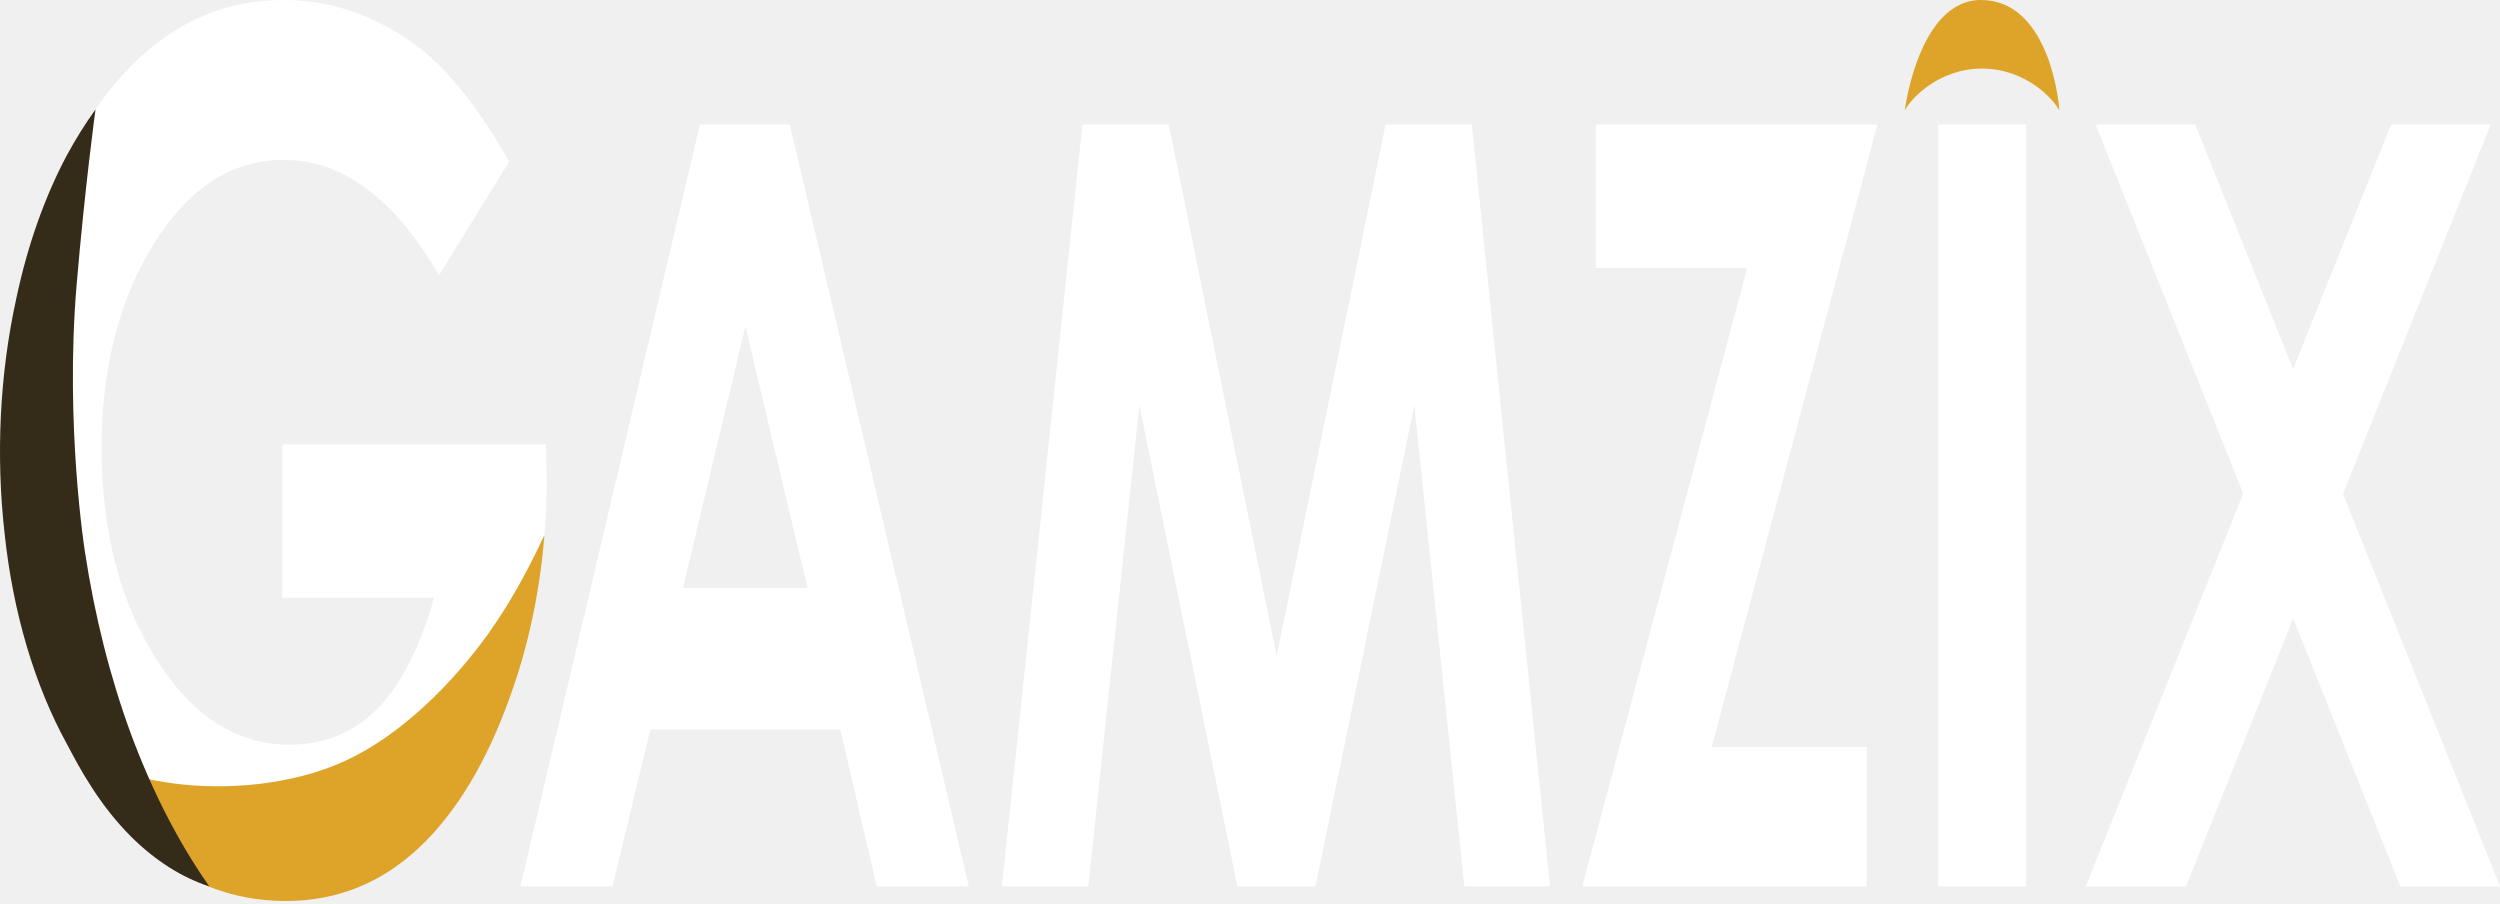
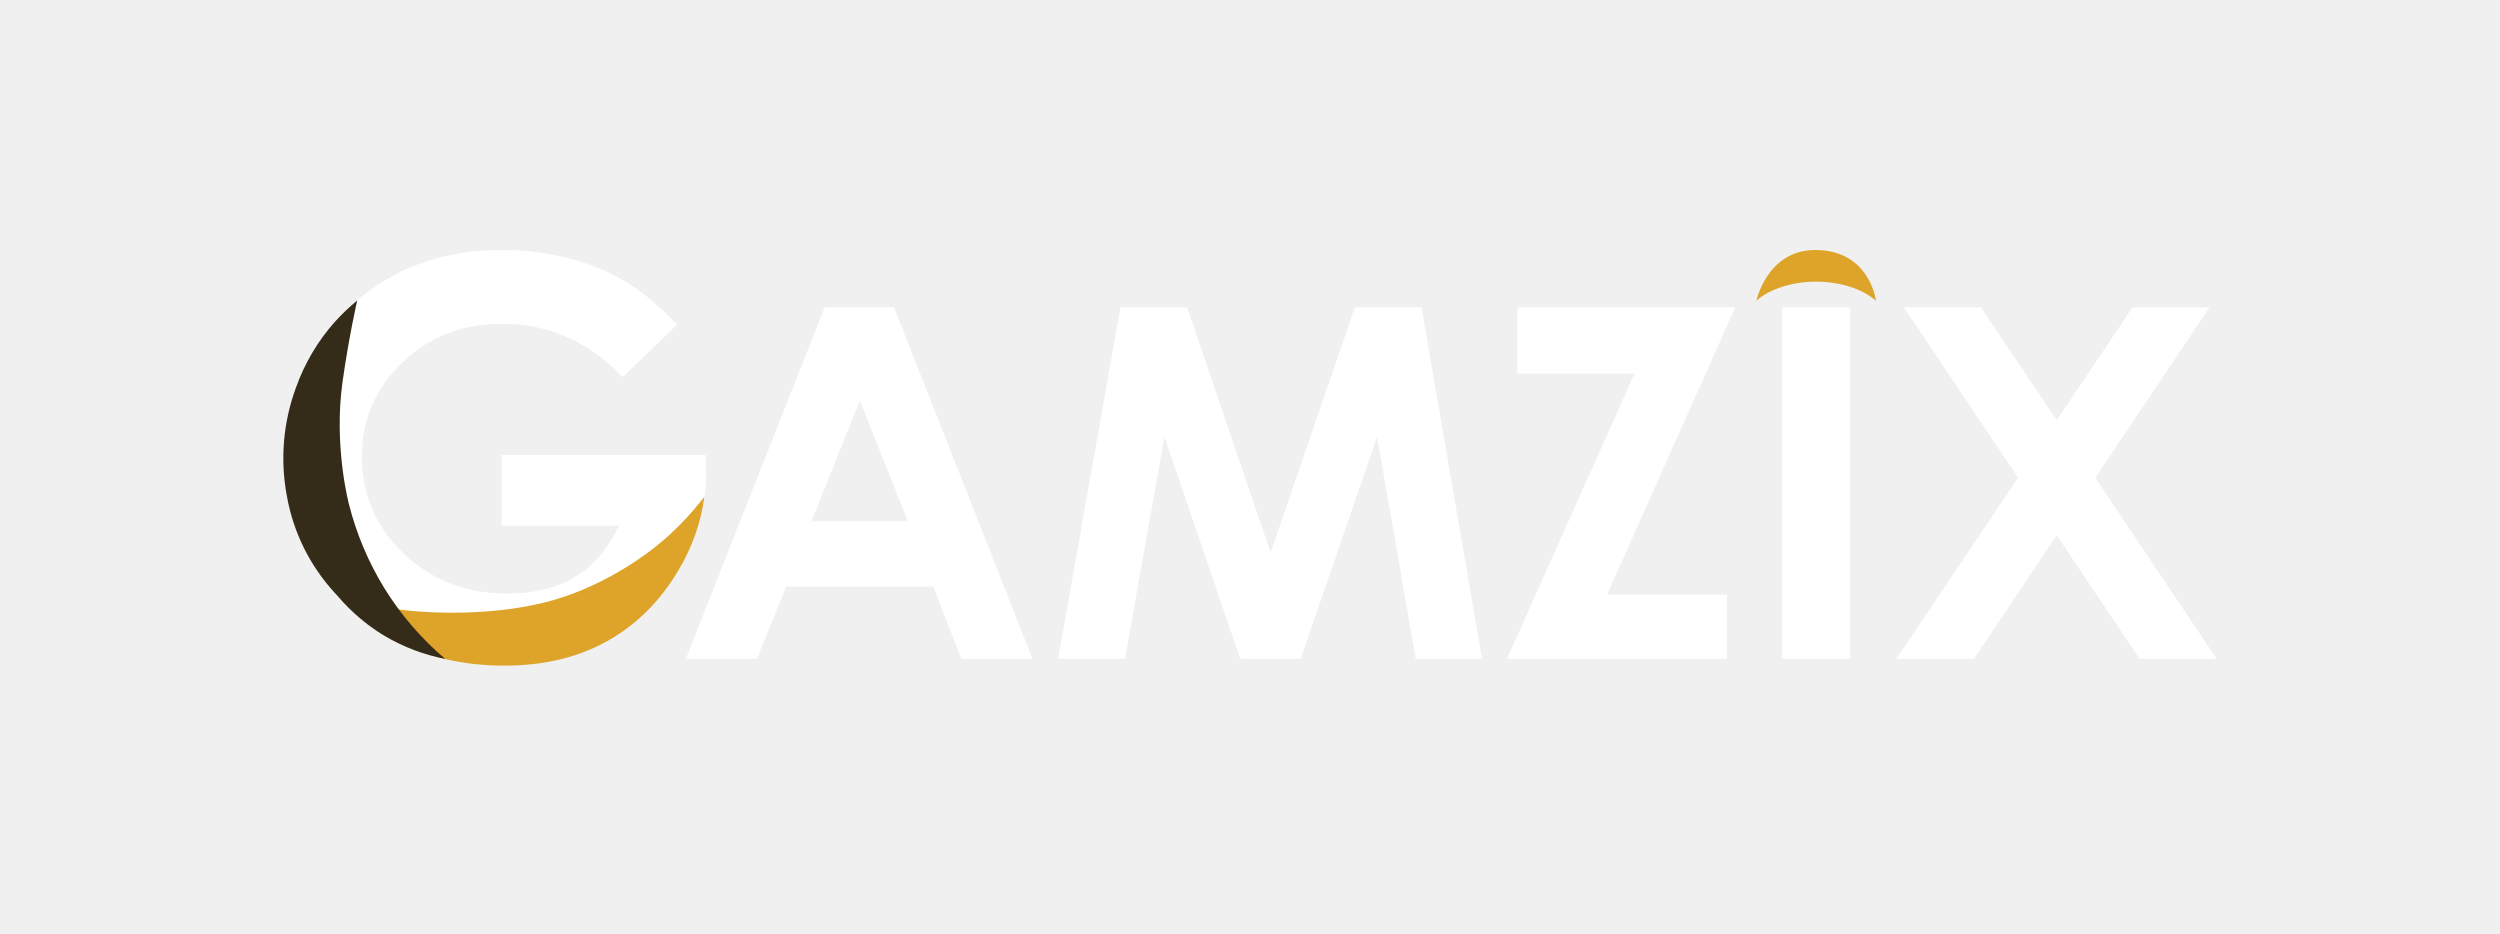
- <svg xmlns="http://www.w3.org/2000/svg" width="155" height="56" viewBox="0 0 155 56" fill="none">
-   <mask id="mask0_3_1187" style="mask-type:luminance" maskUnits="userSpaceOnUse" x="0" y="0" width="155" height="56">
-     <path d="M0 0H155V56H0V0Z" fill="white" />
-   </mask>
-   <g mask="url(#mask0_3_1187)">
-     <path d="M33.846 27.552H17.503V37.06H26.913C26.013 40.201 24.829 42.504 23.364 43.966C21.899 45.431 20.095 46.166 17.952 46.173C14.665 46.173 11.902 44.388 9.661 40.822C7.42 37.255 6.3 32.905 6.3 27.773C6.3 22.805 7.38 18.59 9.539 15.117C11.697 11.65 14.376 9.914 17.575 9.914C21.246 9.914 24.459 12.3 27.215 17.073L31.57 10.021C29.582 6.502 27.55 4.018 25.473 2.571C22.958 0.841 20.262 -0.032 17.543 0.002C12.89 0.002 8.991 2.298 5.846 6.89C5.863 7.047 5.846 7.209 5.798 7.347C5.789 7.517 5.742 7.675 5.667 7.79C5.625 7.854 5.576 7.904 5.523 7.935C5.47 7.967 5.413 7.981 5.357 7.976C4.905 8.619 4.502 9.349 4.16 10.151C4.079 11.383 3.339 12.268 2.862 13.198C2.771 13.489 2.679 13.78 2.582 14.058C2.337 14.821 2.145 15.628 2.01 16.464C1.867 17.232 1.681 17.965 1.509 18.719C1.154 20.278 1.013 21.914 0.711 23.497C0.549 24.342 0.342 25.182 0.309 26.069C0.274 26.954 0.293 27.807 0.202 28.678C0.195 28.731 0.184 28.781 0.17 28.828C0.683 34.473 1.8 40.02 3.875 44.665C5.727 48.816 8.492 51.663 11.364 53.581C14.354 55.581 17.784 55.908 20.953 55.059C24.026 54.239 26.993 52.151 29.078 48.267C31.199 44.314 32.62 39.59 33.405 34.511C33.419 34.399 33.452 34.295 33.5 34.214C33.549 34.131 33.61 34.074 33.678 34.048C33.822 32.641 33.895 31.219 33.897 29.792L33.849 27.552H33.846Z" fill="white" />
-     <path d="M33.753 33.237C33.463 36.701 32.758 40.031 31.681 43.026C30.212 47.199 28.303 50.38 25.961 52.573C23.619 54.764 20.872 55.861 17.722 55.861C14.35 55.861 11.342 54.663 8.699 52.266C7.204 50.919 5.849 49.178 4.685 47.11C4.444 46.673 6.93 48.073 10.807 48.579C13.903 48.982 18.005 48.734 21.405 47.17C24.86 45.589 28.099 42.334 30.291 39.263C32.606 36.004 33.775 32.957 33.753 33.237Z" fill="#DEA329" />
-     <path d="M12.975 54.954C11.268 54.401 9.631 53.362 8.135 51.881C6.153 49.903 4.949 47.652 4.133 46.099C2.141 42.475 0.808 37.972 0.29 33.121C-0.268 28.226 -0.017 23.175 1.014 18.489C1.703 15.231 2.763 12.229 4.134 9.648C4.688 8.624 5.285 7.668 5.922 6.785C5.922 6.785 5.261 11.612 4.746 17.719C4.021 26.374 5.262 34.183 5.262 34.183C5.864 38.166 6.823 41.972 8.107 45.472C9.425 49.038 11.068 52.237 12.975 54.954Z" fill="#352B19" />
-     <path d="M43.396 7.717H48.967L60.065 54.954H54.357L52.099 45.226H40.323L37.975 54.954H32.265L43.396 7.717ZM46.215 20.243L42.344 36.454H50.065L46.215 20.243ZM67.112 7.717H72.464L79.154 40.667L85.906 7.717H91.254L96.101 54.954H90.787L87.689 25.122L81.558 54.954H76.717L70.641 25.122L67.474 54.954H62.116L67.112 7.717ZM98.939 7.717H116.401L106.126 46.319H115.736V54.956H98.1L108.325 16.612H98.939V7.717ZM120.168 7.717H125.622V54.954H120.168V7.717ZM129.927 7.717H136.107L142.174 22.882L148.252 7.717H154.424L145.268 30.621L155 54.954H148.82L142.178 38.347L135.534 54.954H129.318L139.079 30.601L129.927 7.717Z" fill="white" />
-     <path d="M127.677 6.854C127.624 5.826 126.861 0 122.819 0C118.945 0 118.095 6.854 118.095 6.854C118.471 6.111 120.204 4.252 122.886 4.252C125.569 4.252 127.302 6.113 127.677 6.854Z" fill="#DEA329" />
+ <svg xmlns="http://www.w3.org/2000/svg" fill="none" viewBox="0 0 150 56" id="providers--gamzix">
+   <g clip-path="url(#gnclip0_7304_44207)">
+     <path d="M42.33 27.3H30.099v4.245h7.042c-.673 1.402-1.559 2.43-2.656 3.083-1.096.654-2.446.982-4.05.985-2.46 0-4.528-.797-6.205-2.389-1.677-1.592-2.515-3.534-2.515-5.825 0-2.218.808-4.1 2.424-5.65 1.615-1.548 3.62-2.323 6.014-2.323 2.747 0 5.152 1.065 7.214 3.196l3.26-3.148c-1.488-1.571-3.009-2.68-4.563-3.326a15.332 15.332 0 00-5.935-1.147c-3.482 0-6.4 1.025-8.754 3.075a.3.3 0 01-.036.204.305.305 0 01-.098.198.32.32 0 01-.232.083c-.338.287-.64.613-.896.971-.06.55-.614.945-.971 1.36-.068.13-.137.26-.21.384a5.094 5.094 0 00-.428 1.074c-.107.343-.246.67-.375 1.007-.265.696-.371 1.426-.597 2.133-.121.377-.276.752-.301 1.148-.026.395-.012.776-.08 1.165a.26.26 0 01-.024.067c.384 2.52 1.22 4.996 2.773 7.07 1.386 1.853 3.455 3.124 5.605 3.98 2.237.893 4.804 1.039 7.176.66 2.3-.366 4.52-1.298 6.081-3.032 1.587-1.765 2.65-3.874 3.238-6.141a.262.262 0 01.071-.133.273.273 0 01.133-.074c.108-.628.163-1.263.164-1.9l-.036-1z" fill="#fff" />
+     <path d="M42.26 29.838a11.581 11.581 0 01-1.55 4.37c-1.1 1.863-2.528 3.283-4.281 4.262-1.753.978-3.809 1.468-6.166 1.468-2.524 0-4.775-.535-6.753-1.605a11.838 11.838 0 01-3.004-2.302c-.18-.195 1.68.43 4.582.656 2.317.18 5.387.069 7.931-.629 2.586-.706 5.01-2.159 6.65-3.53 1.733-1.455 2.608-2.815 2.591-2.69z" fill="#DEA329" />
+     <path d="M26.71 39.533a11.363 11.363 0 01-3.622-1.372c-1.483-.883-2.384-1.888-2.995-2.581a11.554 11.554 0 01-2.876-5.794c-.418-2.185-.23-4.44.542-6.532a11.924 11.924 0 012.335-3.947c.414-.457.861-.884 1.338-1.278 0 0-.495 2.155-.88 4.881-.543 3.864.386 7.35.386 7.35a18.12 18.12 0 002.129 5.04 18.005 18.005 0 003.642 4.233z" fill="#352B19" />
+     <path d="M49.477 18.445h4.169l8.306 21.088H57.68l-1.69-4.343h-8.813l-1.757 4.343h-4.273l8.33-21.088zm2.11 5.592l-2.897 7.237h5.778l-2.88-7.237zM67.226 18.445h4.005l5.007 14.71 5.053-14.71h4.002l3.628 21.088h-3.977l-2.319-13.318-4.588 13.318h-3.623l-4.547-13.318-2.37 13.318h-4.01l3.739-21.088zM91.045 18.445h13.068l-7.69 17.233h7.192v3.856H90.417l7.652-17.118h-7.024v-3.971zM106.932 18.445h4.082v21.088h-4.082V18.445zM114.236 18.445h4.625l4.54 6.77 4.549-6.77h4.619l-6.852 10.225L133 39.533h-4.625l-4.971-7.414-4.972 7.414h-4.652l7.305-10.872-6.849-10.216z" fill="#fff" />
+     <path d="M112.552 18.06c-.04-.459-.611-3.06-3.636-3.06-2.899 0-3.535 3.06-3.535 3.06.281-.332 1.578-1.162 3.585-1.162 2.008 0 3.305.83 3.586 1.161z" fill="#DEA329" />
  </g>
</svg>
